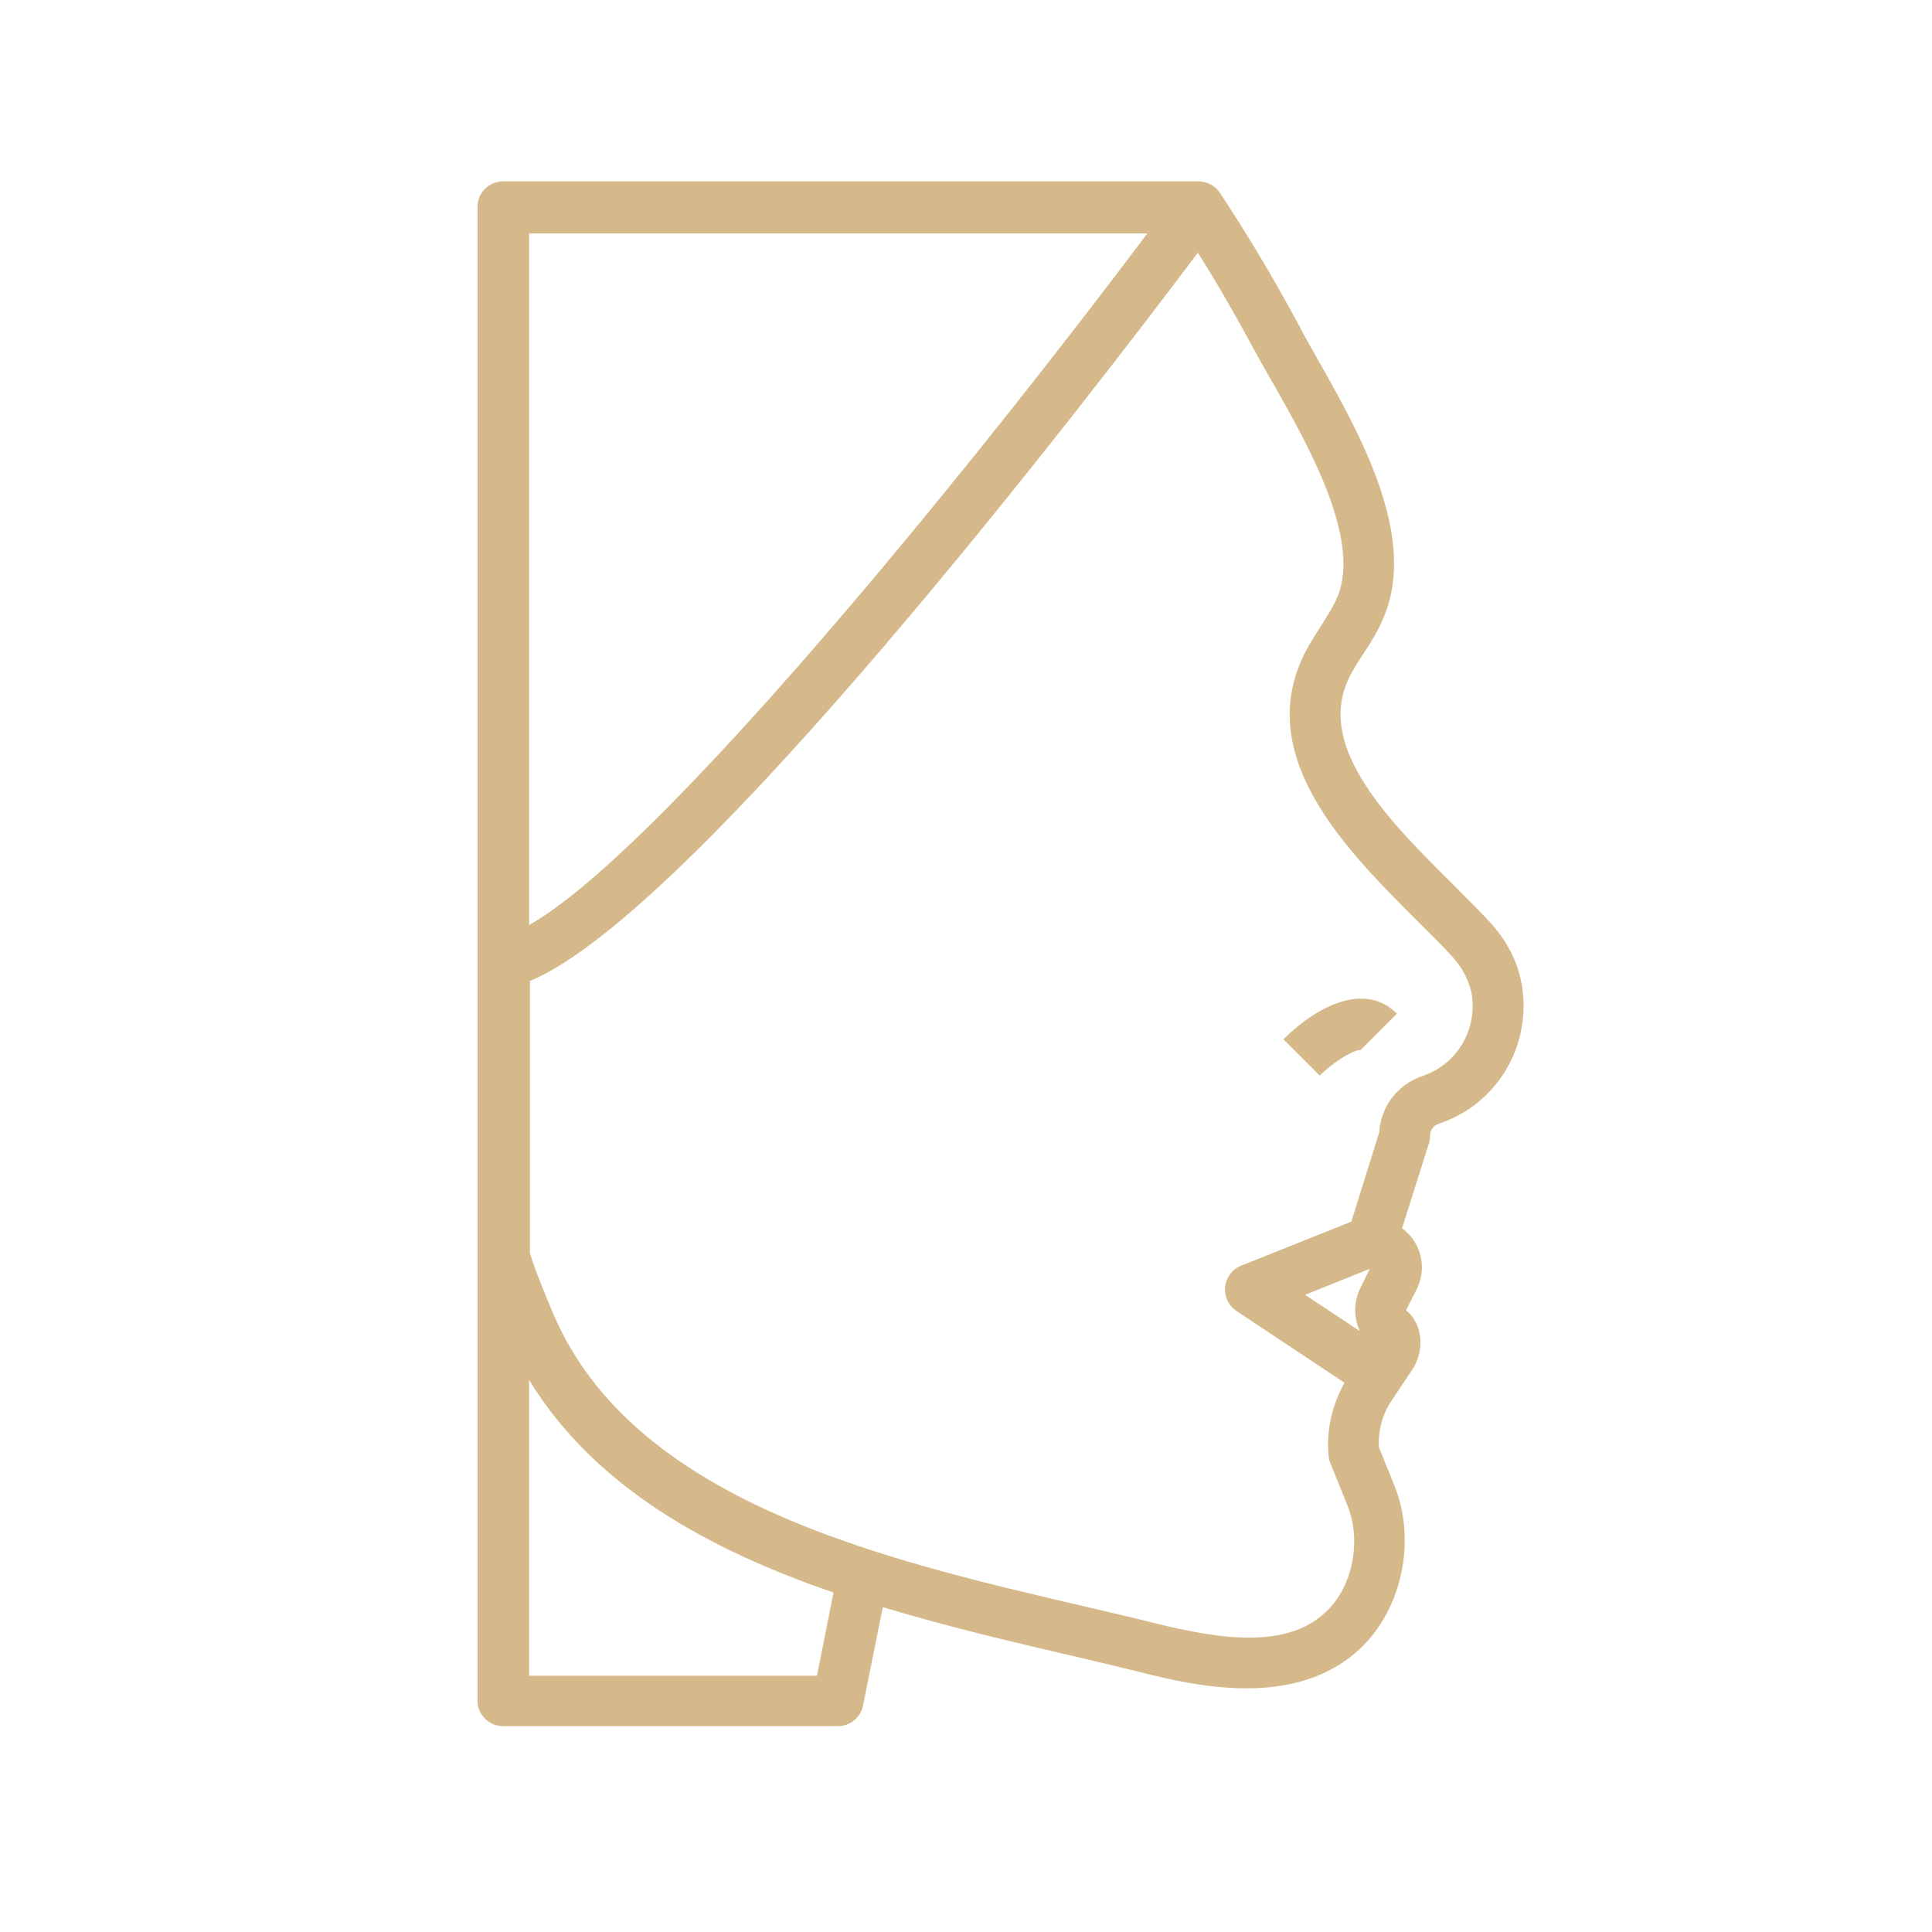
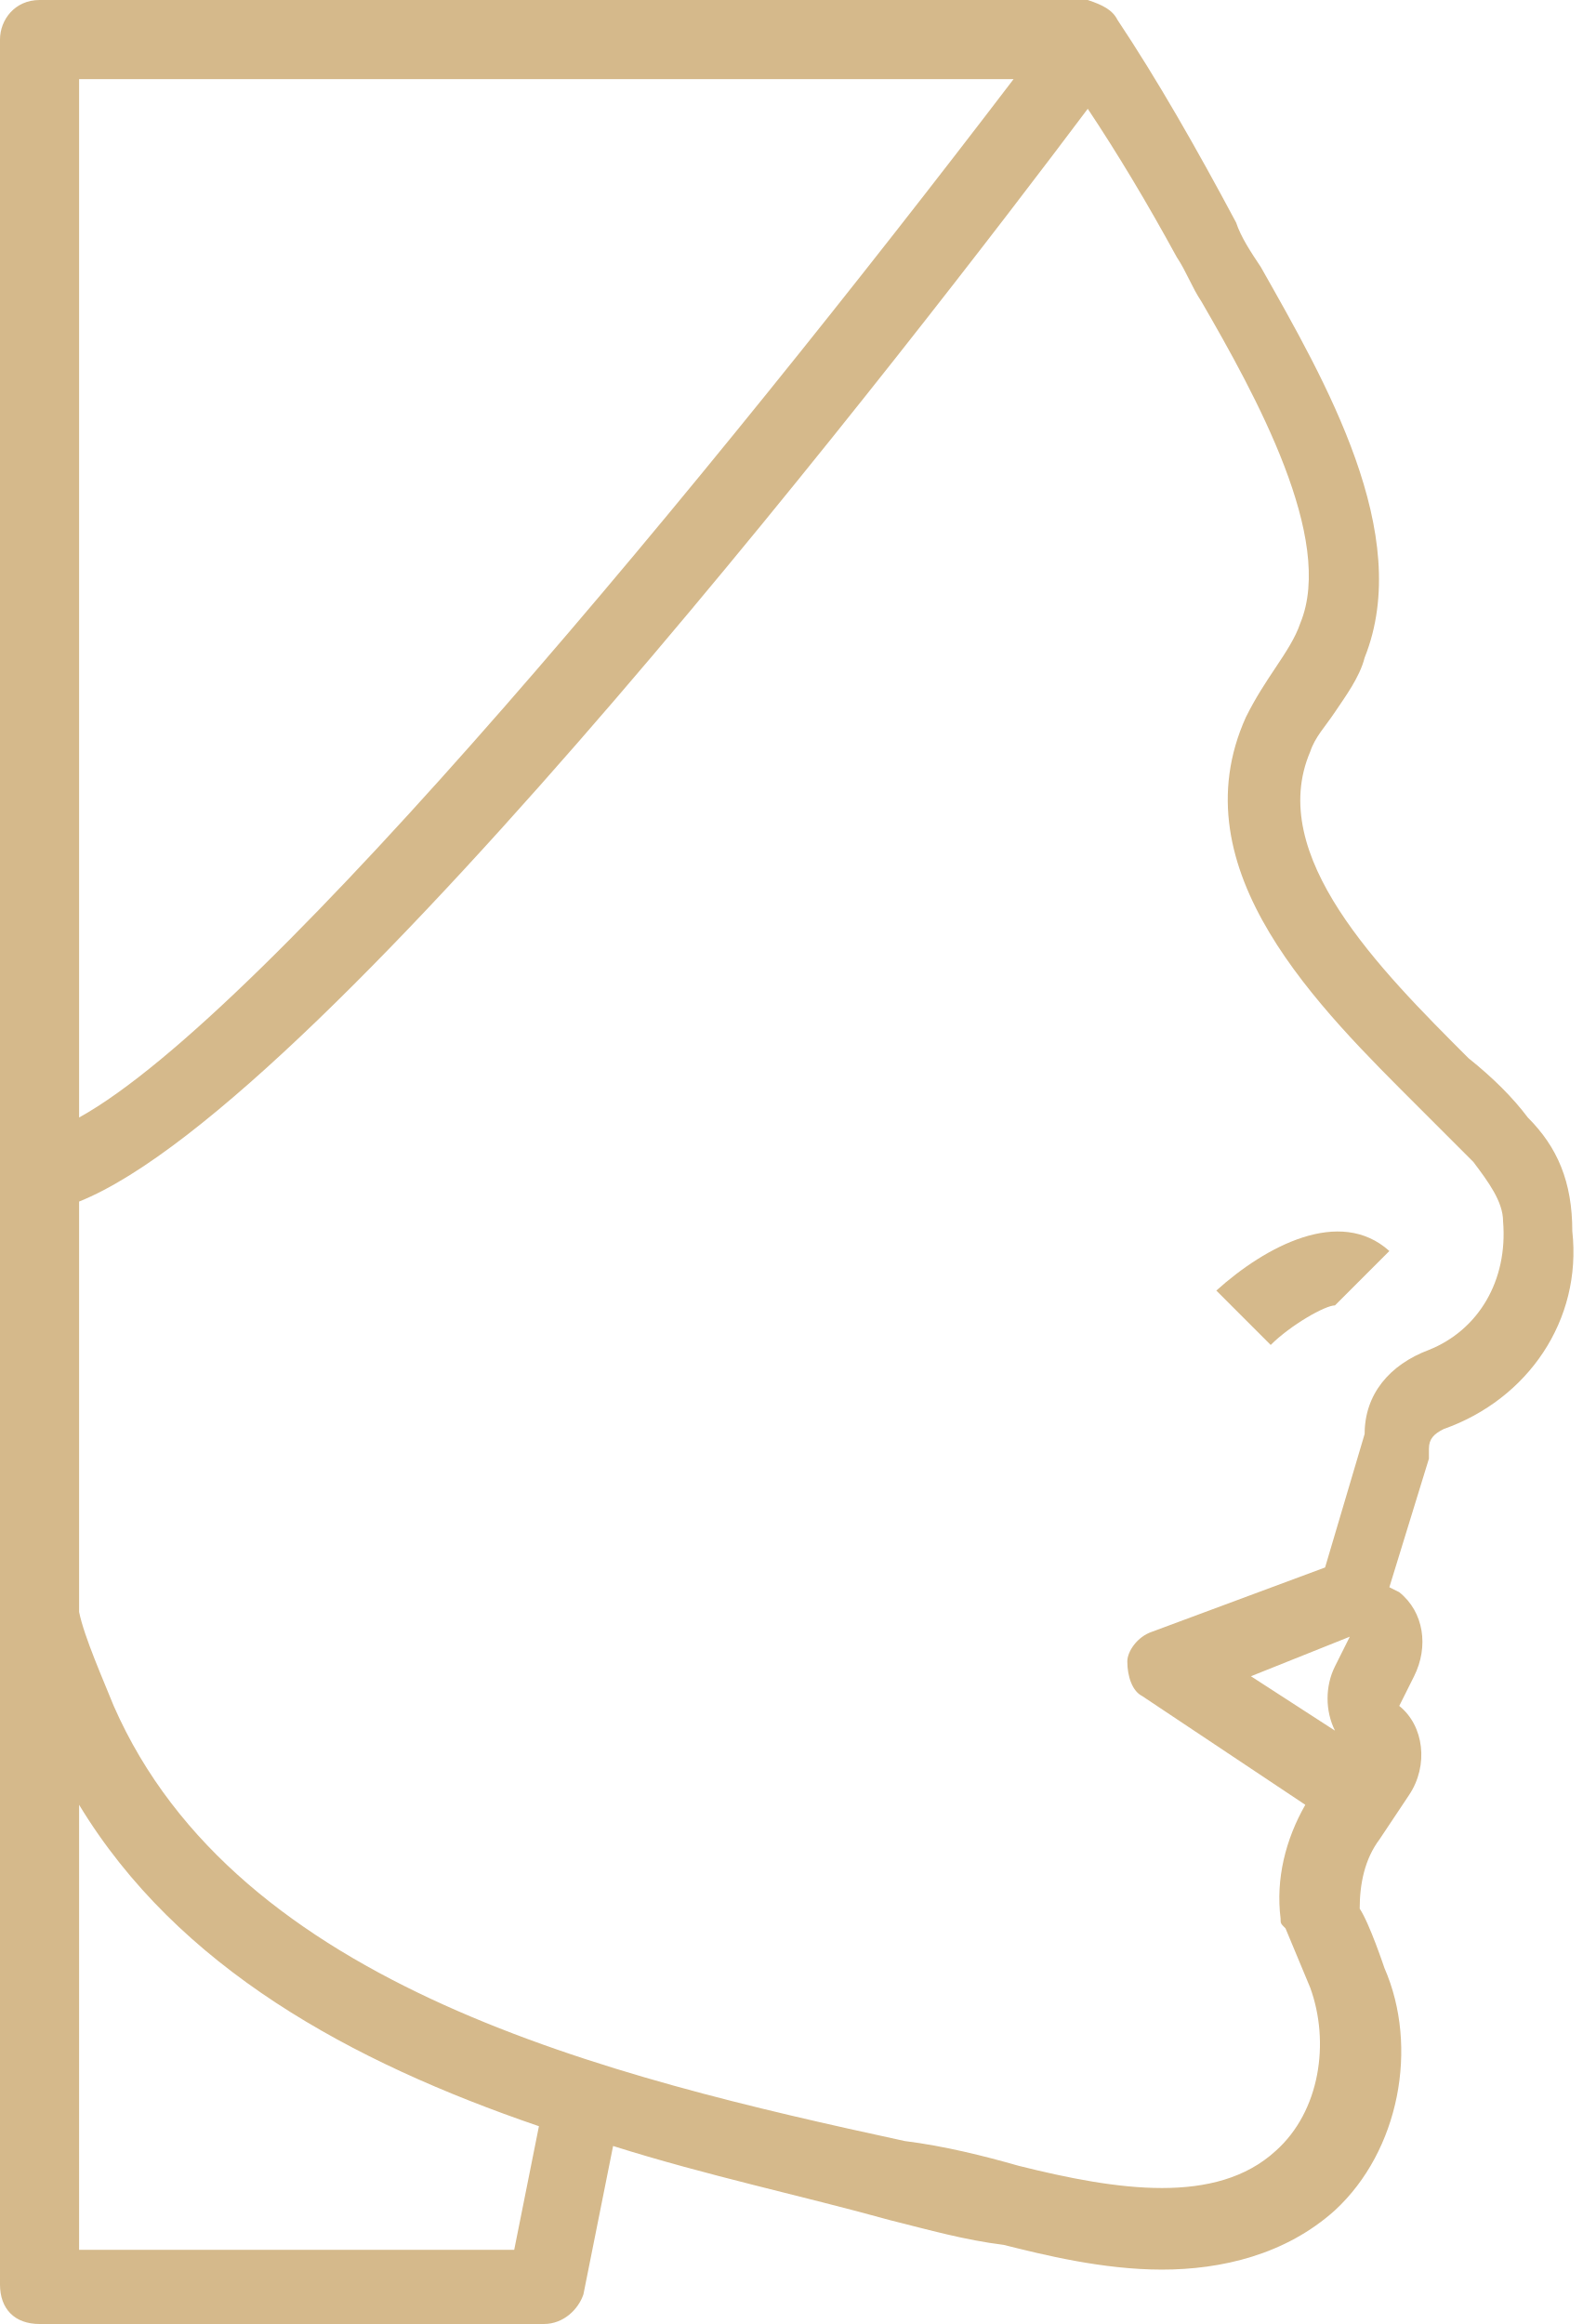
- <svg xmlns="http://www.w3.org/2000/svg" version="1.1" id="Capa_1" x="0px" y="0px" viewBox="0 0 490 490" style="enable-background:new 0 0 490 490;" xml:space="preserve" width="59px">
+ <svg xmlns="http://www.w3.org/2000/svg" version="1.1" id="Слой_1" x="0px" y="0px" viewBox="0 0 32 47" style="enable-background:new 0 0 32 47;" xml:space="preserve" width="49px">
  <style type="text/css">
	.st0{fill:#D5B98B;}
</style>
  <g>
-     <path class="st0" d="M377.9,233.9c-2.8-3-6.1-6.3-9.6-9.8c-15.3-15.2-34.3-34-26.5-51.4c1-2.3,2.4-4.5,4-6.9   c1.9-2.9,3.8-5.9,5.2-9.4c8.6-20.6-6.3-46.7-17.1-65.8c-1.5-2.7-3-5.2-4.2-7.6c-6.8-12.7-13.5-23.8-20.3-34.1   c-1.2-1.8-3.1-2.8-5.3-2.9c-0.1,0-0.1,0-0.2,0v0H127.6c-3.6,0-6.5,2.9-6.5,6.5v378.8c0,3.6,2.9,6.5,6.5,6.5h84.9   c3.1,0,5.8-2.2,6.4-5.3l5-24.9c15.8,4.8,31.9,8.6,46.9,12.1c6.5,1.5,12.8,3,18.8,4.5c6.4,1.6,16.3,4,26.6,4   c10.1,0,20.7-2.4,28.9-10.2c10.6-10.1,14.1-27.5,8.6-41.1c0,0-2.9-7.2-4-9.9c-0.2-4.1,0.9-8.3,3.2-11.7l5.2-7.8   c3.4-5,2.7-11.8-1.5-15.2l2.7-5.3c2.4-4.8,1.5-10.6-2.4-14.4l-1.3-1.1l6.8-21.5c0.2-0.6,0.3-1.3,0.3-2c0-1.4,0.9-2.6,2.2-3   c14.2-4.7,23-18.6,21.3-33.6C385.5,245.2,382.7,239.1,377.9,233.9L377.9,233.9z M134.2,59.2H291c-50.4,67-125,157.5-156.8,175.4   V59.2z M207.2,425h-73v-75c16.6,27.2,45.7,43.1,77.2,53.9L207.2,425z M345,326.7c-1.7,3.5-1.7,7.5-0.1,10.9l-13.9-9.2l16.4-6.6   L345,326.7z M360.8,272.9c-6.3,2.1-10.6,7.7-11,14.3l-7,22.4c0,0.1,0,0.2,0,0.2l-28,11.2c-2.3,0.9-3.8,3-4.1,5.4   c-0.2,2.4,0.9,4.8,2.9,6.1l27.4,18.2c-3.2,5.7-4.7,12.3-4,18.8c0.1,0.6,0.2,1.2,0.5,1.8l4.2,10.4c3.7,9.1,1.4,20.7-5.4,27.1   c-10,9.5-26.7,7-43.3,2.9c-6-1.5-12.4-3-18.9-4.5c-50.5-11.8-113.3-26.4-133.7-73.8c-1.9-4.4-4.9-11.8-6-15.6v-69   c41.5-17.1,142.1-148.4,169.4-184.7c4.9,7.7,9.7,16.1,14.6,25.2c1.3,2.4,2.8,5,4.4,7.8c9,15.8,22.5,39.7,16.4,54.3   c-1,2.4-2.6,4.8-4.2,7.4c-1.7,2.7-3.5,5.4-4.9,8.6c-11.4,25.6,12.1,48.9,29.2,66c3.3,3.3,6.5,6.4,9.1,9.3c2.8,3.1,4.6,6.8,5,10.4   C374.3,262,369.1,270.1,360.8,272.9L360.8,272.9z" />
-     <path class="st0" d="M325.5,263.6l9.2,9.2c3.4-3.4,8.8-6.7,10.4-6.5l9.2-9.2C346.1,248.8,333.7,255.4,325.5,263.6z" />
+     <path class="st0" d="M30.9,22.6c-0.3-0.4-0.7-0.8-1.2-1.2c-1.8-1.8-4.1-4.1-3.2-6.2c0.1-0.3,0.3-0.5,0.5-0.8   c0.2-0.3,0.5-0.7,0.6-1.1c1-2.5-0.8-5.6-2.1-7.9c-0.2-0.3-0.4-0.6-0.5-0.9c-0.8-1.5-1.6-2.9-2.4-4.1C22.5,0.2,22.3,0.1,22,0   c0,0,0,0,0,0l0,0H0.8C0.3,0,0,0.4,0,0.8v45.4C0,46.7,0.3,47,0.8,47H11c0.4,0,0.7-0.3,0.8-0.6l0.6-3c1.9,0.6,3.8,1,5.6,1.5   c0.8,0.2,1.5,0.4,2.3,0.5c0.8,0.2,2,0.5,3.2,0.5c1.2,0,2.5-0.3,3.5-1.2c1.3-1.2,1.7-3.3,1-4.9c0,0-0.3-0.9-0.5-1.2   c0-0.5,0.1-1,0.4-1.4l0.6-0.9c0.4-0.6,0.3-1.4-0.2-1.8l0.3-0.6c0.3-0.6,0.2-1.3-0.3-1.7l-0.2-0.1l0.8-2.6c0-0.1,0-0.2,0-0.2   c0-0.2,0.1-0.3,0.3-0.4c1.7-0.6,2.8-2.2,2.6-4C31.8,23.9,31.5,23.2,30.9,22.6L30.9,22.6z M1.6,1.6h18.9c-6.1,8-15.1,18.9-18.9,21   V1.6z M10.4,45.5H1.6v-9c2,3.3,5.5,5.2,9.3,6.5L10.4,45.5z M27,33.7c-0.2,0.4-0.2,0.9,0,1.3l-1.7-1.1l2-0.8L27,33.7z M28.9,27.3   c-0.8,0.3-1.3,0.9-1.3,1.7l-0.8,2.7c0,0,0,0,0,0L23.3,33c-0.3,0.1-0.5,0.4-0.5,0.6c0,0.3,0.1,0.6,0.3,0.7l3.3,2.2   c-0.4,0.7-0.6,1.5-0.5,2.3c0,0.1,0,0.1,0.1,0.2l0.5,1.2c0.4,1.1,0.2,2.5-0.7,3.3c-1.2,1.1-3.2,0.8-5.2,0.3   c-0.7-0.2-1.5-0.4-2.3-0.5C12.3,42,4.8,40.2,2.3,34.5c-0.2-0.5-0.6-1.4-0.7-1.9v-8.3C6.6,22.3,18.7,6.6,22,2.2   c0.6,0.9,1.2,1.9,1.8,3c0.2,0.3,0.3,0.6,0.5,0.9c1.1,1.9,2.7,4.8,2,6.5c-0.1,0.3-0.3,0.6-0.5,0.9c-0.2,0.3-0.4,0.6-0.6,1   c-1.4,3.1,1.5,5.9,3.5,7.9c0.4,0.4,0.8,0.8,1.1,1.1c0.3,0.4,0.6,0.8,0.6,1.2C30.5,25.9,29.9,26.9,28.9,27.3L28.9,27.3z" />
+     <path class="st0" d="M24.6,26.1l1.1,1.1c0.4-0.4,1.1-0.8,1.3-0.8l1.1-1.1C27.1,24.4,25.6,25.2,24.6,26.1z" />
  </g>
</svg>
